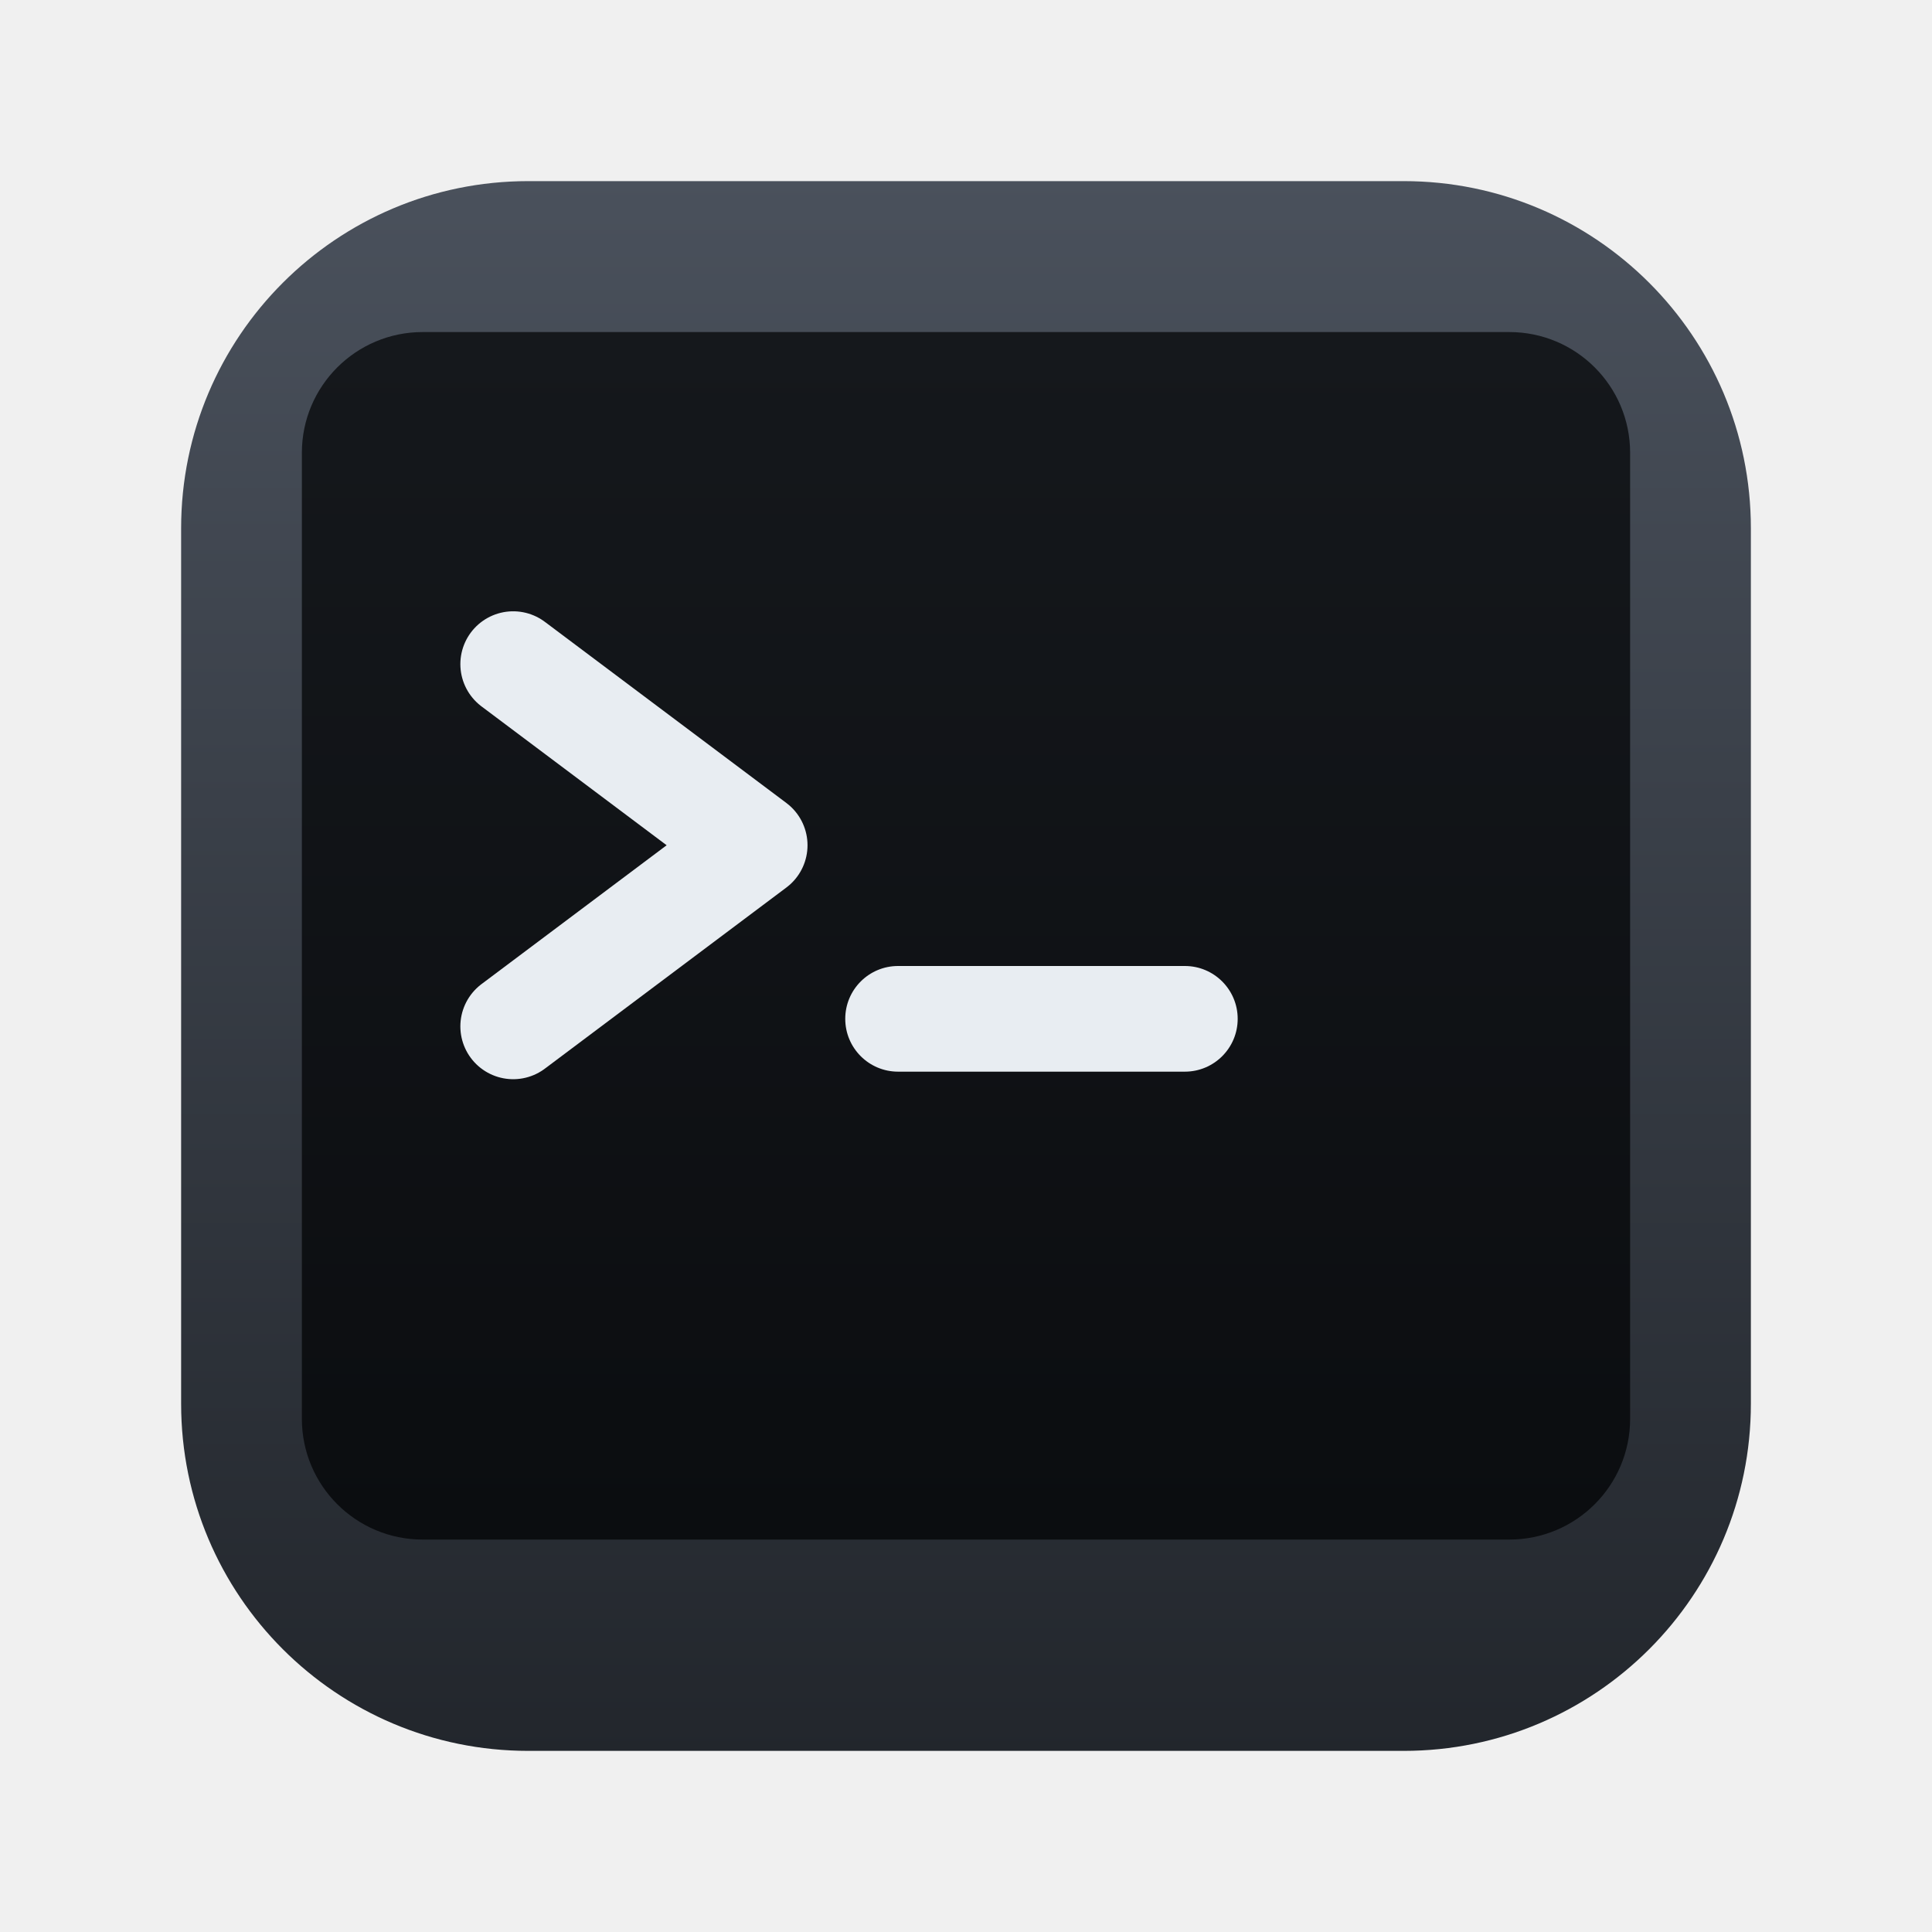
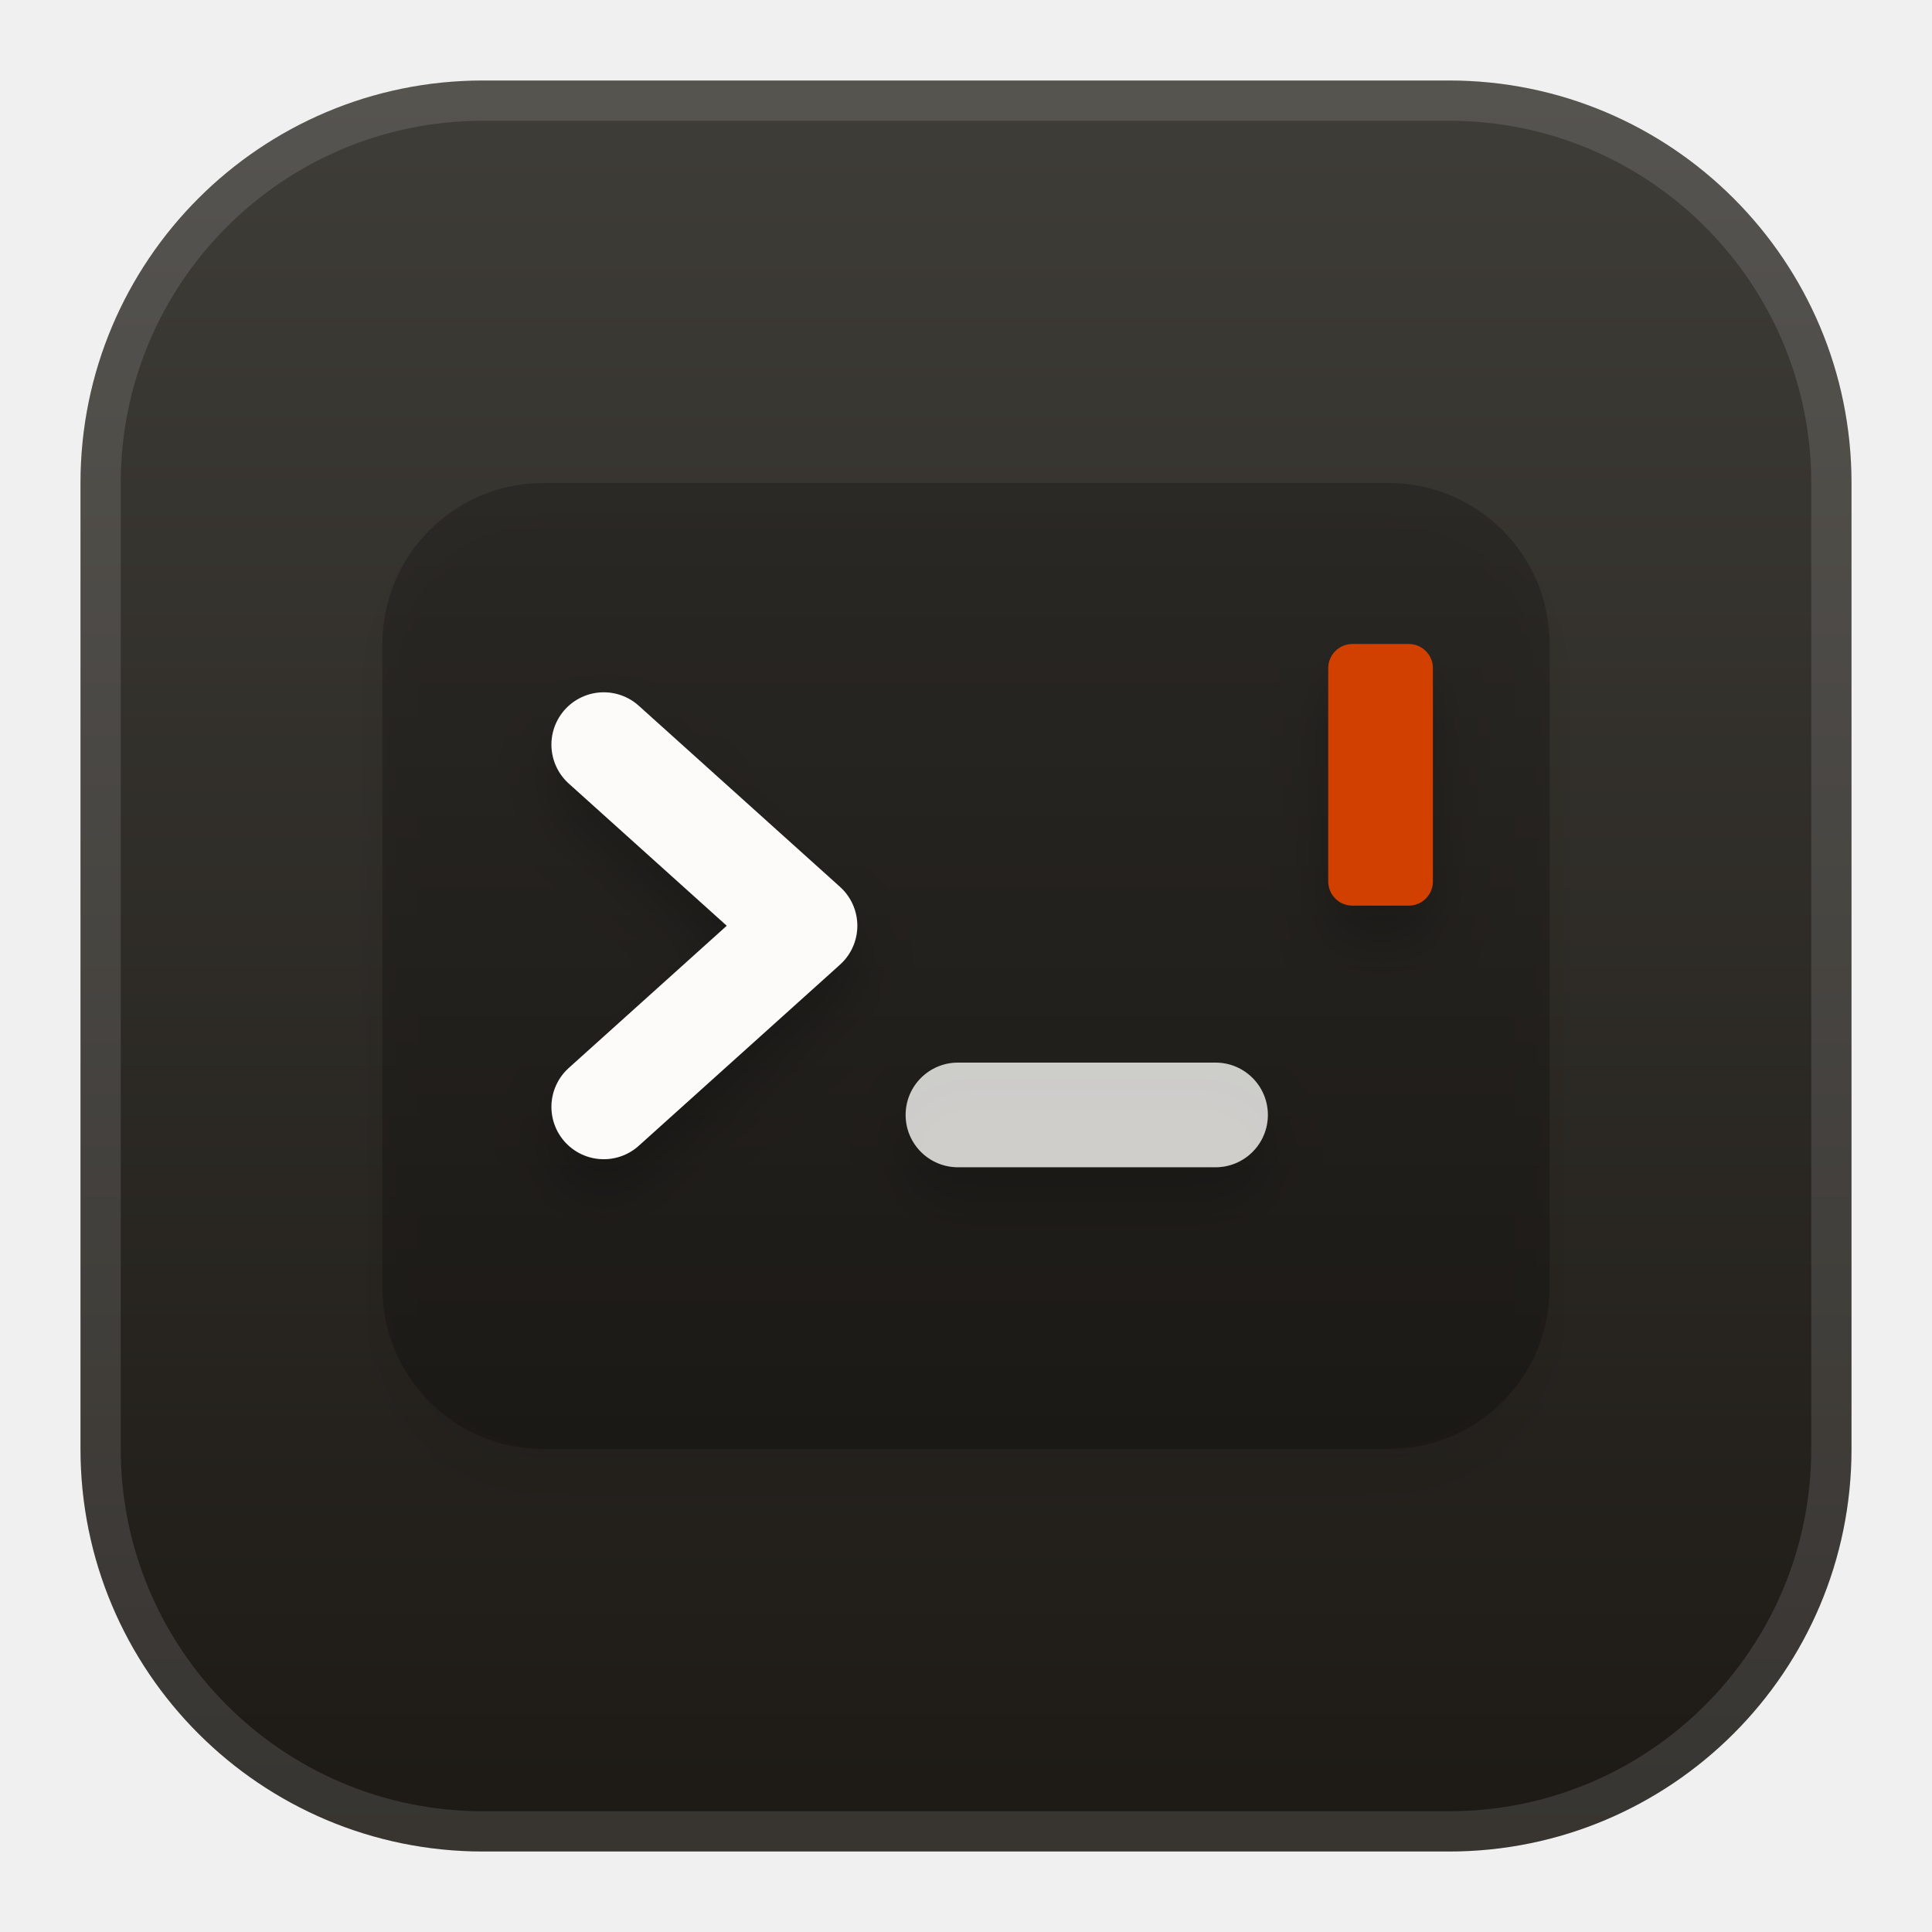
- <svg xmlns="http://www.w3.org/2000/svg" width="128" height="128" viewBox="0 0 128 128">
+ <svg xmlns="http://www.w3.org/2000/svg" width="48" height="48" viewBox="0 0 48 48">
  <defs>
-     <linearGradient id="body" x1="0" y1="0" x2="0" y2="1">
-       <stop offset="0" stop-color="#4A515C" />
-       <stop offset="1" stop-color="#22262C" />
+     <linearGradient id="field" x1="0" y1="0" x2="0" y2="1">
+       <stop offset="0" stop-color="#3F3D38" />
+       <stop offset="1" stop-color="#1D1A16" />
    </linearGradient>
-     <linearGradient id="screen" x1="0" y1="0" x2="0" y2="1">
-       <stop offset="0" stop-color="#15181C" />
-       <stop offset="1" stop-color="#0B0D10" />
-     </linearGradient>
+     <filter id="lift" x="-20%" y="-20%" width="140%" height="150%">
+       <feDropShadow dx="0" dy="0.9" stdDeviation="0.6" flood-color="#000" flood-opacity="0.24" />
+     </filter>
  </defs>
-   <rect x="12" y="12" width="104" height="104" rx="23" fill="url(#body)" />
-   <rect x="20" y="22" width="88" height="80" rx="8" fill="url(#screen)" />
-   <path d="M34 44 L50 56 L34 68" fill="none" stroke="#E8EDF2" stroke-width="7" stroke-linecap="round" stroke-linejoin="round" />
-   <rect x="56" y="64" width="26" height="7" rx="3.5" fill="#E8EDF2" />
+   <rect x="2" y="2" width="44" height="44" rx="10" fill="url(#field)" />
+   <rect x="2.5" y="2.5" width="43" height="43" rx="9.5" fill="none" stroke="#FFFFFF" stroke-opacity="0.12" stroke-width="1" />
+   <g filter="url(#lift)">
+     <rect x="9.5" y="12" width="29" height="24" rx="4" fill="#000000" opacity="0.22" />
+     <path d="M15 18.5l5 4.5-5 4.5" fill="none" stroke="#FCFBF9" stroke-width="2.6" stroke-linecap="round" stroke-linejoin="round" />
+     <rect x="22.5" y="26.4" width="9" height="2.6" rx="1.3" fill="#FCFBF9" opacity="0.78" />
+     <rect x="33" y="16" width="2.6" height="6.5" rx="0.6" fill="#D24100" />
+   </g>
</svg>
